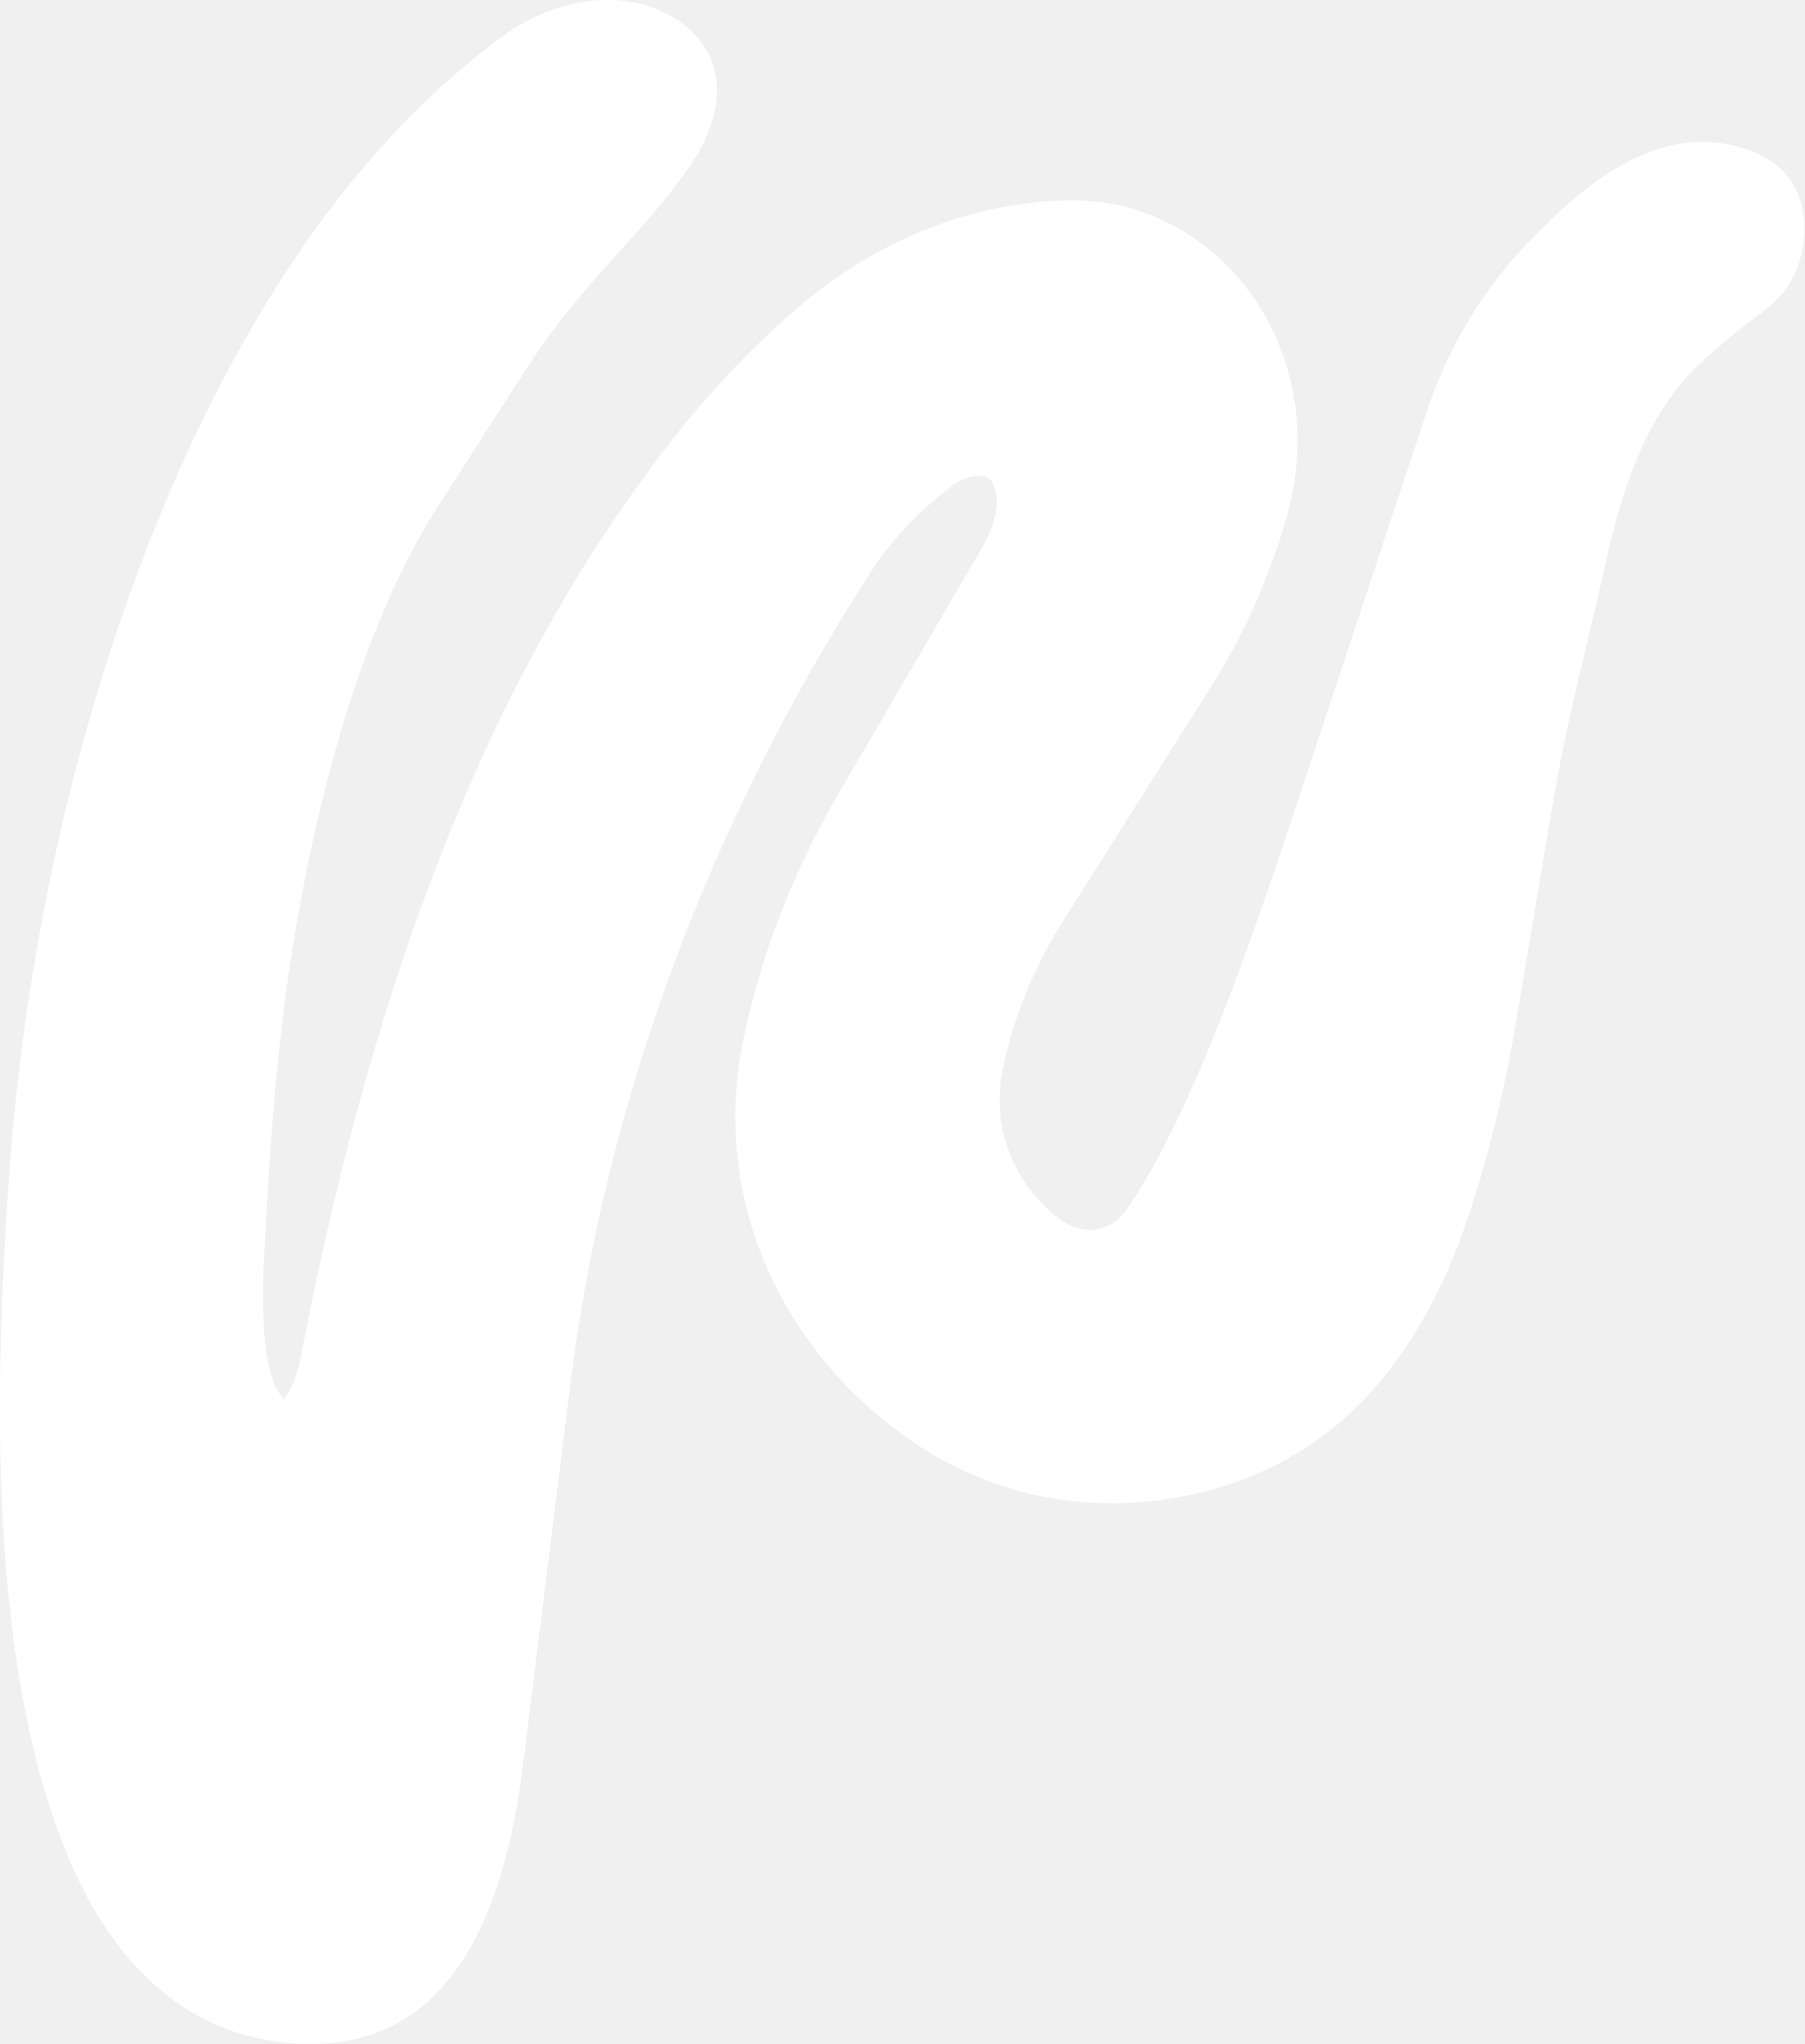
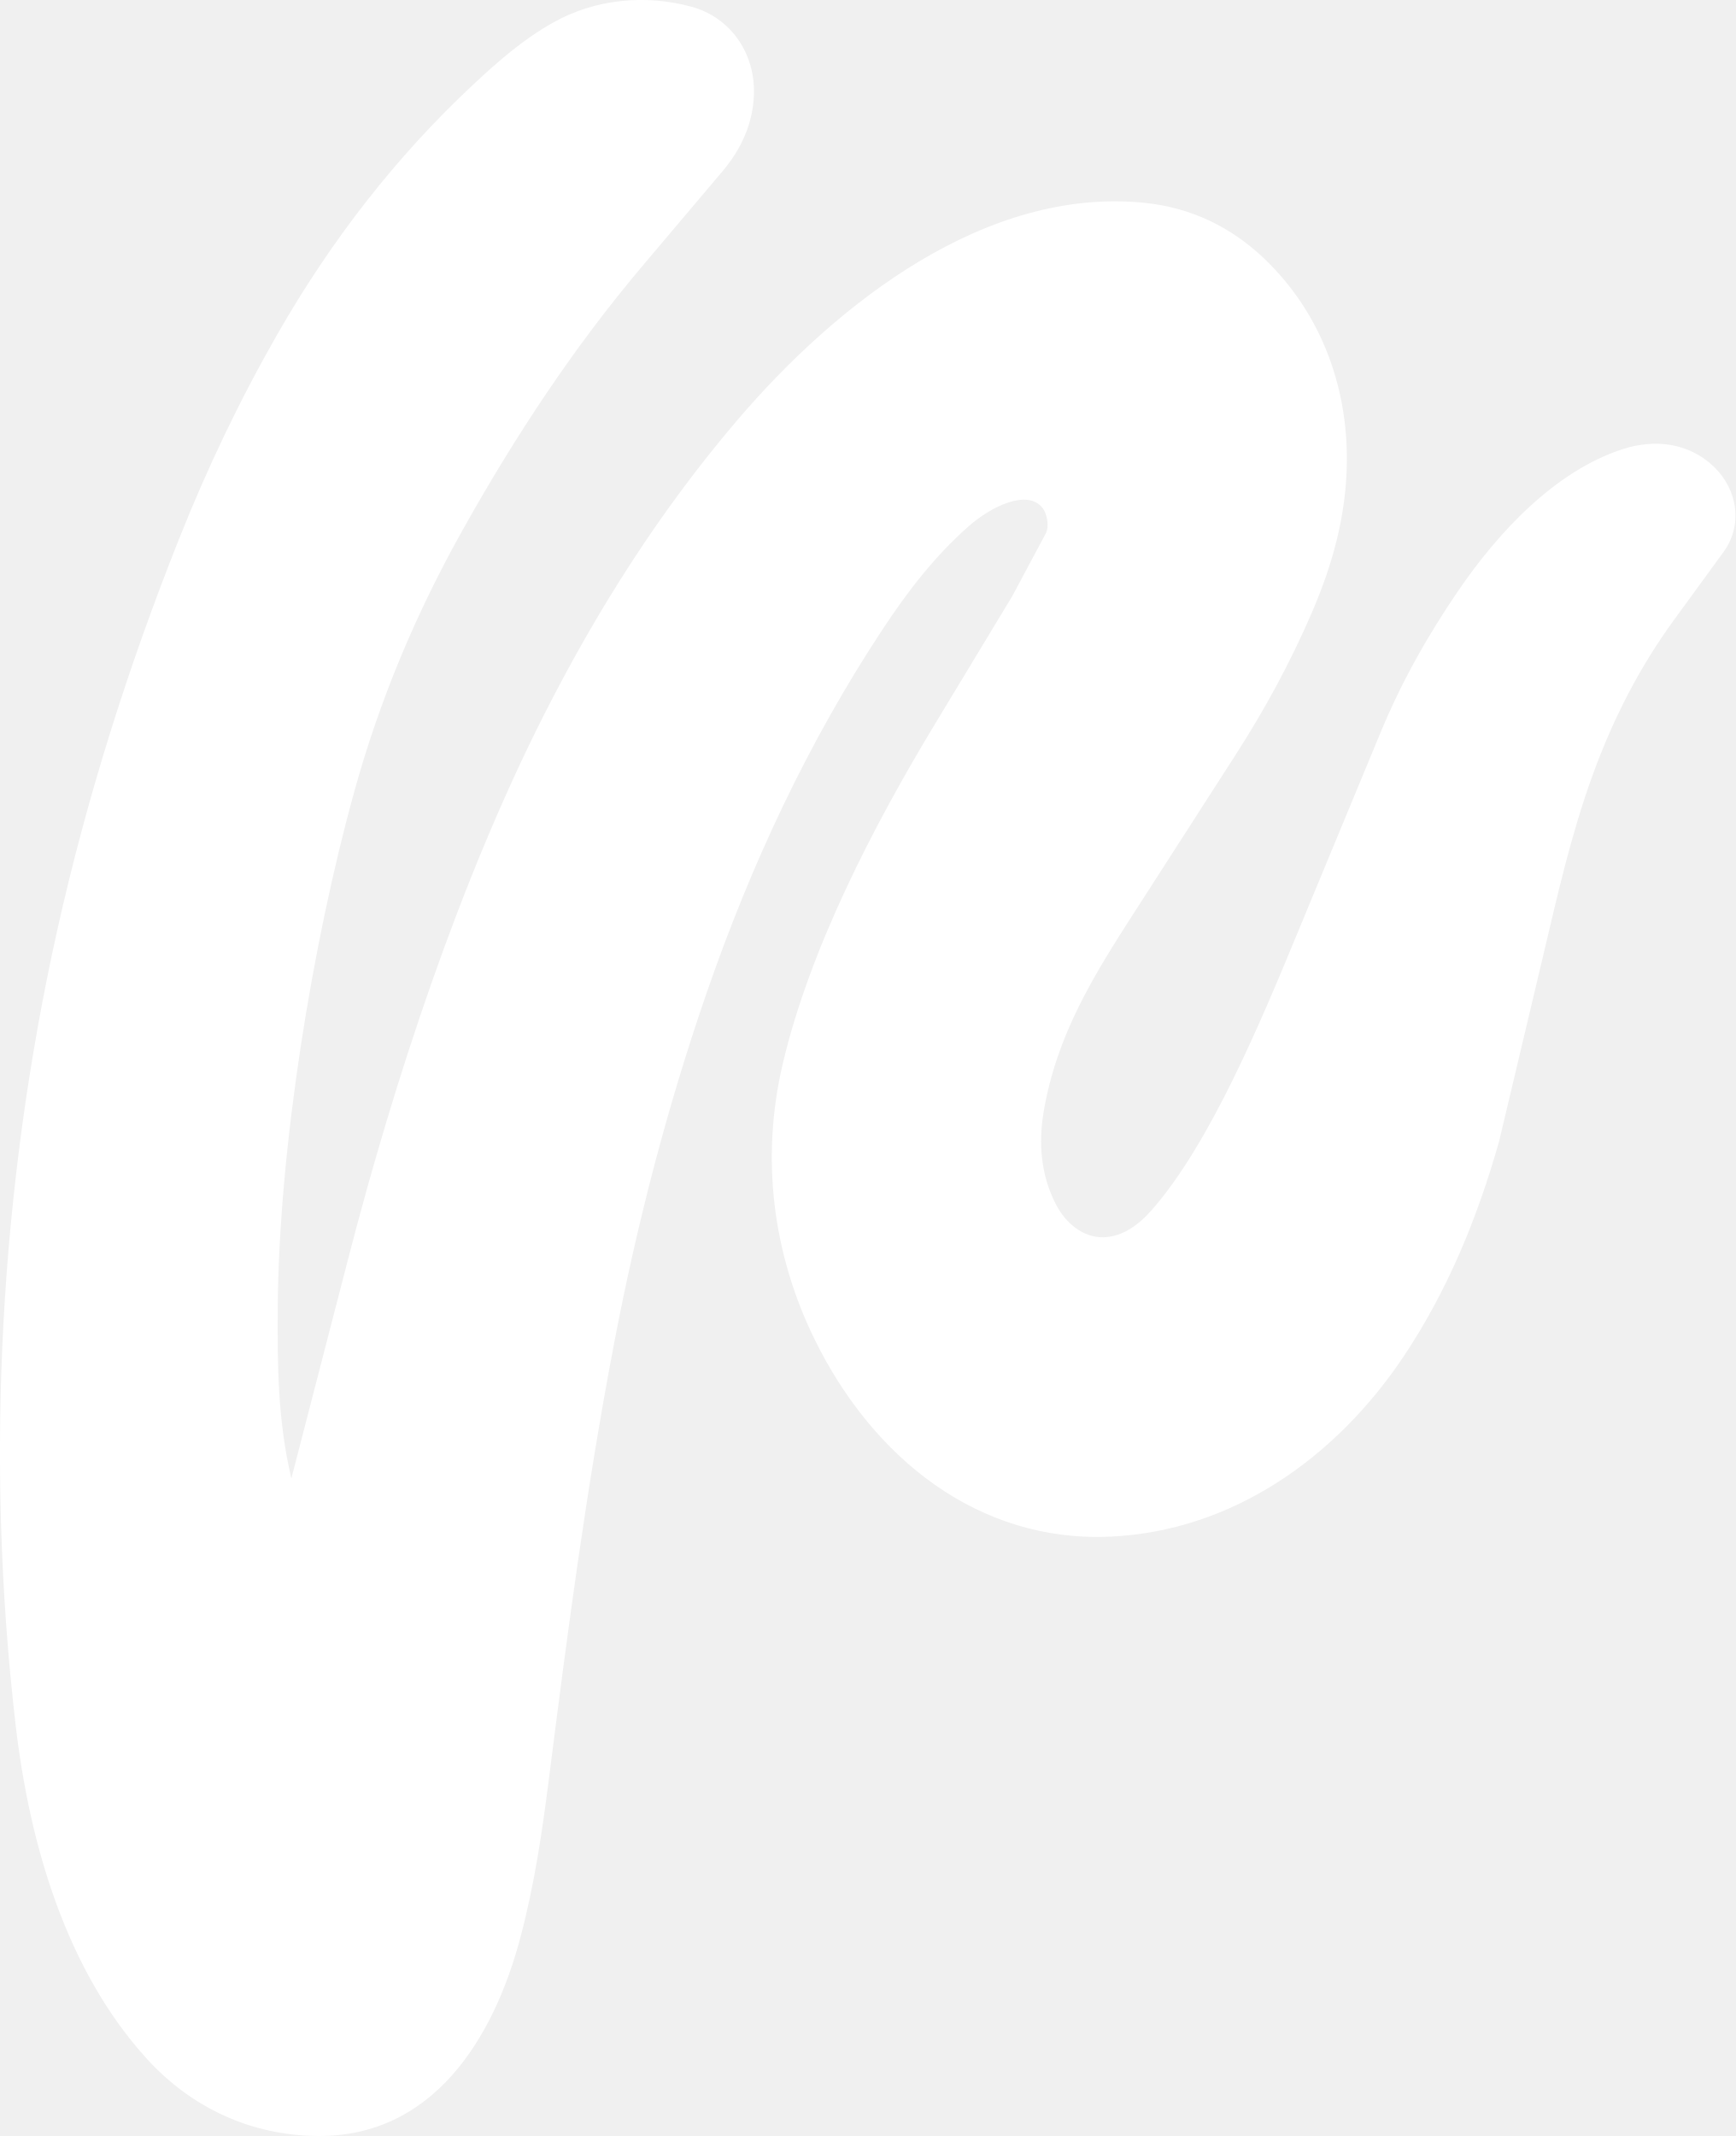
- <svg xmlns="http://www.w3.org/2000/svg" id="Capa_2" data-name="Capa 2" viewBox="0 0 227.14 257.27">
-   <defs>
-     <style>
-       .cls-1 {
-         fill: #fff;
-       }
-     </style>
-   </defs>
-   <g id="Layer_1" data-name="Layer 1">
-     <path class="cls-1" d="M216.64,18.04c-10.59-1.57-19.82,7.9-24.23,12.45-7.85,8.1-11.38,16.89-13,21.96l-16.74,50.48c-4.8,14.47-12.46,37.12-20.77,49.21-2.19,3.18-5.72,3.43-8.61,1.22-5.71-4.36-8.57-11.48-7.06-18.76,1.39-6.65,3.94-12.89,7.6-18.69l18.68-29.57c3.97-6.29,6.85-12.81,9.06-19.88,1.85-5.92,2.37-11.89,1.02-17.98-2.12-9.59-8.5-17.67-17.65-21.38-4.71-1.91-9.67-2.18-14.75-1.62-11.44,1.26-21.78,6.24-30.36,13.77-5.85,5.14-10.89,10.54-15.67,16.7-25.55,32.92-38.48,74.37-46.28,114.78-.39,2.01-.92,3.68-2.12,5.37-3.77-3.56-2.49-18.24-2.23-23.09.62-11.43,1.52-22.5,3.33-33.83,2.86-17.92,8.47-40.21,18.31-55.52l10.9-16.96c7.39-11.5,14.37-16.62,20.69-25.67,3.94-5.64,5.52-12.91-.46-17.74-6.51-5.26-16.15-3.74-22.82,1.13-18.21,13.28-31.21,33.26-40.41,53.64C10.61,85.67,3.25,117.9,1.14,148.05c-1.83,26.09-2.78,62.25,7.81,86.53,5.6,12.83,15.11,22.54,29.92,22.68,19.49.19,25.03-19.49,26.99-35.3l5.91-47.54c4.53-36.41,17.77-71.08,37.5-101.91,2.99-4.68,6.62-8.45,11-11.65,1.13-.82,3.93-1.57,4.67-.13,1.25,2.43.15,5.7-1.25,8.09l-18.02,30.88c-5.67,9.71-9.73,19.96-12.06,30.97-4.32,20.38,5.07,40.23,22.18,51.37,10.04,6.54,21.82,8.58,33.53,6.22,19.6-3.96,30.19-18.4,35.99-36.56,2.49-7.8,4.27-15.5,5.63-23.62,0,0,4.54-27.03,4.54-27.03,1.72-10.24,4.46-20.4,6.73-30.54,1.94-8.64,4.8-17.9,11.3-24.27.31-.3.62-.6.94-.89,6.23-5.69,8.13-6.17,9.96-8.43,2.86-3.53,3.8-9.67,1.28-13.79-2.54-4.14-7.81-4.92-9.04-5.11Z" />
-   </g>
+ <svg xmlns="http://www.w3.org/2000/svg" viewBox="0 0 210.14 258.61">
+   <path fill="#fff" d="M207.5,56.49c2.94,2.81,3.54,7.11,1.18,10.35l-5.97,8.19c-4.22,5.79-7.42,12.04-9.9,18.89-2.59,7.16-4.2,14.34-5.96,21.78l-5.33,22.46c-2.64,9.33-6.25,18.11-11.56,26.06-8.26,12.36-20.82,21.14-35.47,21.82-15.96.75-28.78-9.45-35.86-23.89-5.08-10.37-6.53-21.9-3.87-33.28,3.27-13.98,10.98-28.84,18.37-41.08l9.47-15.67,4.03-7.55c.44-.82.15-2.34-.36-3.02-1.78-2.41-6.25-.27-9.06,2.23-4.02,3.57-7.25,7.73-10.3,12.35-9.02,13.65-15.97,28.5-21.37,44.14-4.79,13.88-8.43,27.96-11.2,42.46-3.35,17.53-5.64,34.99-7.88,52.66-.83,6.54-1.74,12.67-3.39,18.96-3.34,12.8-10.83,24.33-24.53,24.26-7.99-.04-15.3-3.32-20.81-9.4-9.69-10.7-14.14-25.82-15.84-40.38C-1.82,176.86-.05,143.85,6.97,112.45c3.62-16.17,8.59-31.81,14.67-47.1,3.45-8.67,7.33-16.81,11.92-24.84,6.5-11.36,14.32-21.47,23.75-30.28,3.05-2.85,6.04-5.46,9.65-7.49,5.11-2.88,11.19-3.44,16.75-1.93,4.67,1.27,7.68,5.51,7.58,10.47-.07,3.62-1.55,6.79-3.81,9.46l-9.69,11.46c-8.32,9.85-15.33,20.48-21.69,31.82-5.67,10.1-10.08,20.54-13.2,31.8-5.12,18.49-9.14,43.36-9.27,62.49-.05,7,0,13.74,1.65,20.68l6.92-26.75c5.63-21.77,13.52-45.61,23.58-65.52,6.52-12.9,14.18-24.93,23.46-35.81,12.25-14.36,30.24-28.3,49.36-26.35,5.59.57,10.52,2.92,14.62,6.89,6.55,6.33,9.95,15.05,9.86,24.45-.06,6.46-1.72,12.44-4.26,18.32-2.65,6.13-5.72,11.75-9.32,17.34l-12.07,18.77c-4.97,7.72-9.45,14.87-11.05,24.2-.67,3.93-.34,7.79,1.48,11.3,1.13,2.19,3.21,4.01,5.73,3.97,2.31-.04,4.3-1.52,5.83-3.26,7.11-8.05,13.31-23.01,17.67-33.55l10.06-24.28c2.56-6.18,5.71-11.76,9.44-17.22,4.91-7.18,11.78-14.48,19.88-17.11,3.83-1.24,7.97-.81,11.02,2.1Z" />
</svg>
